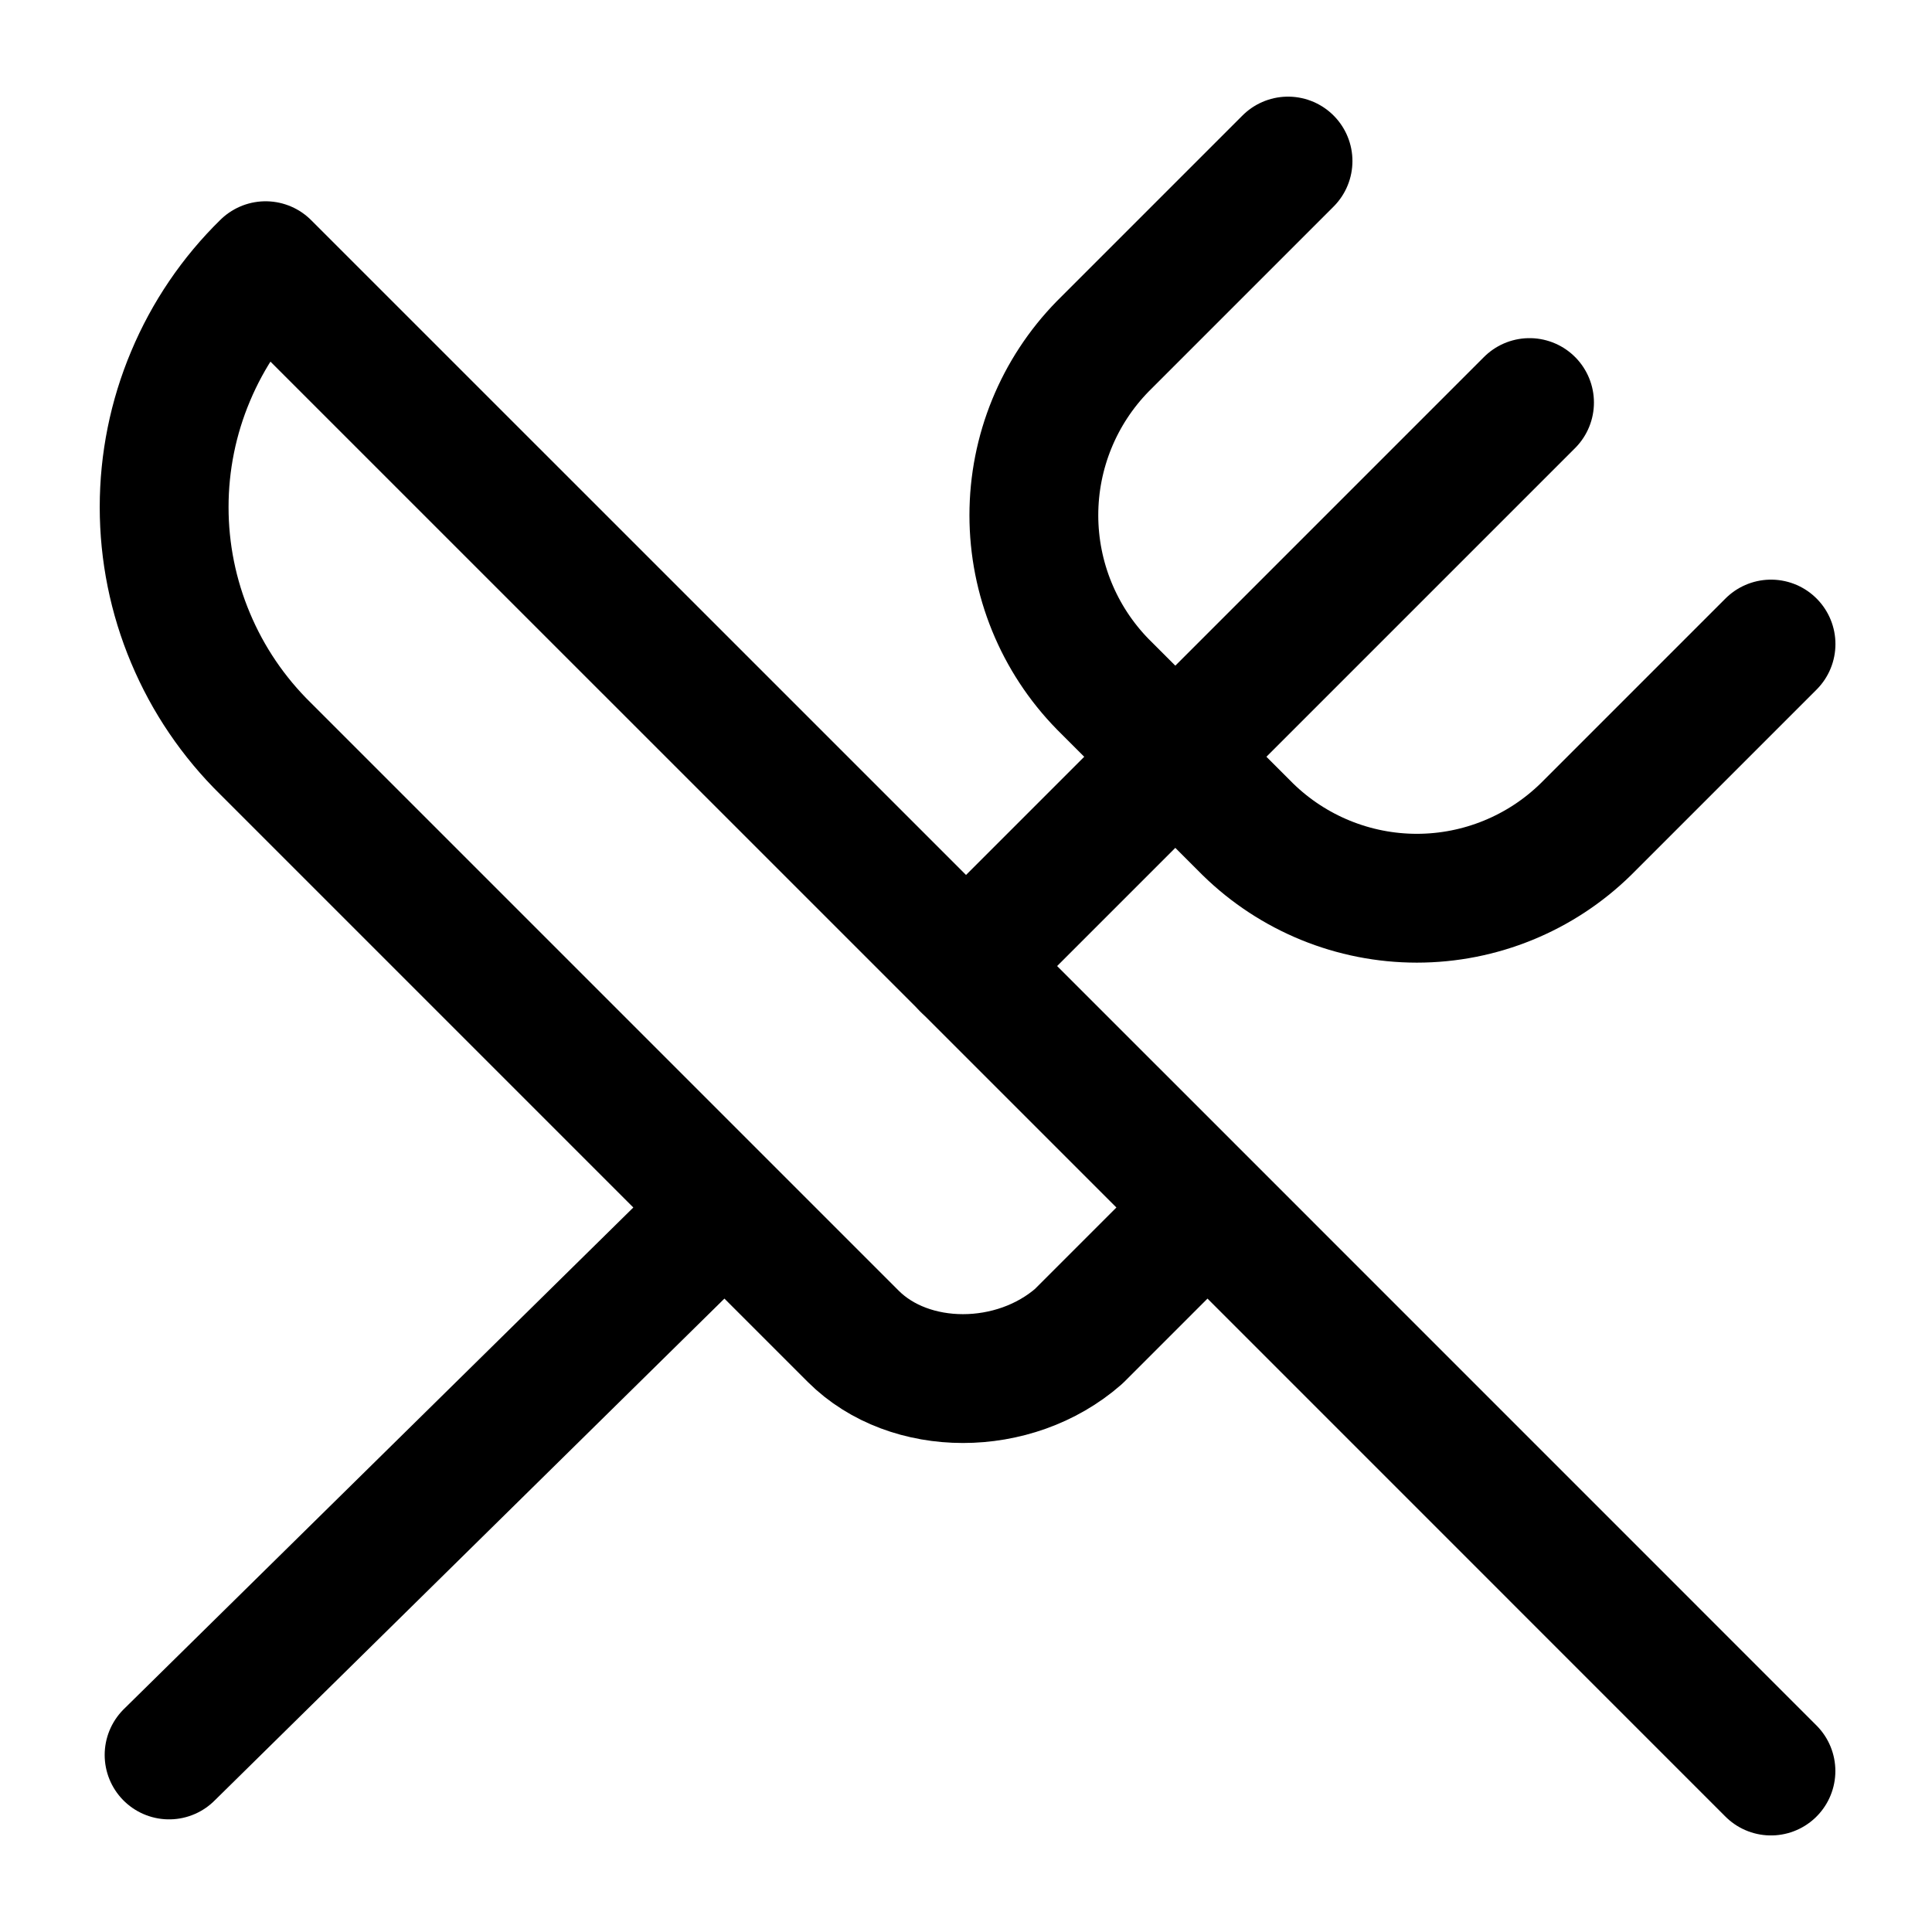
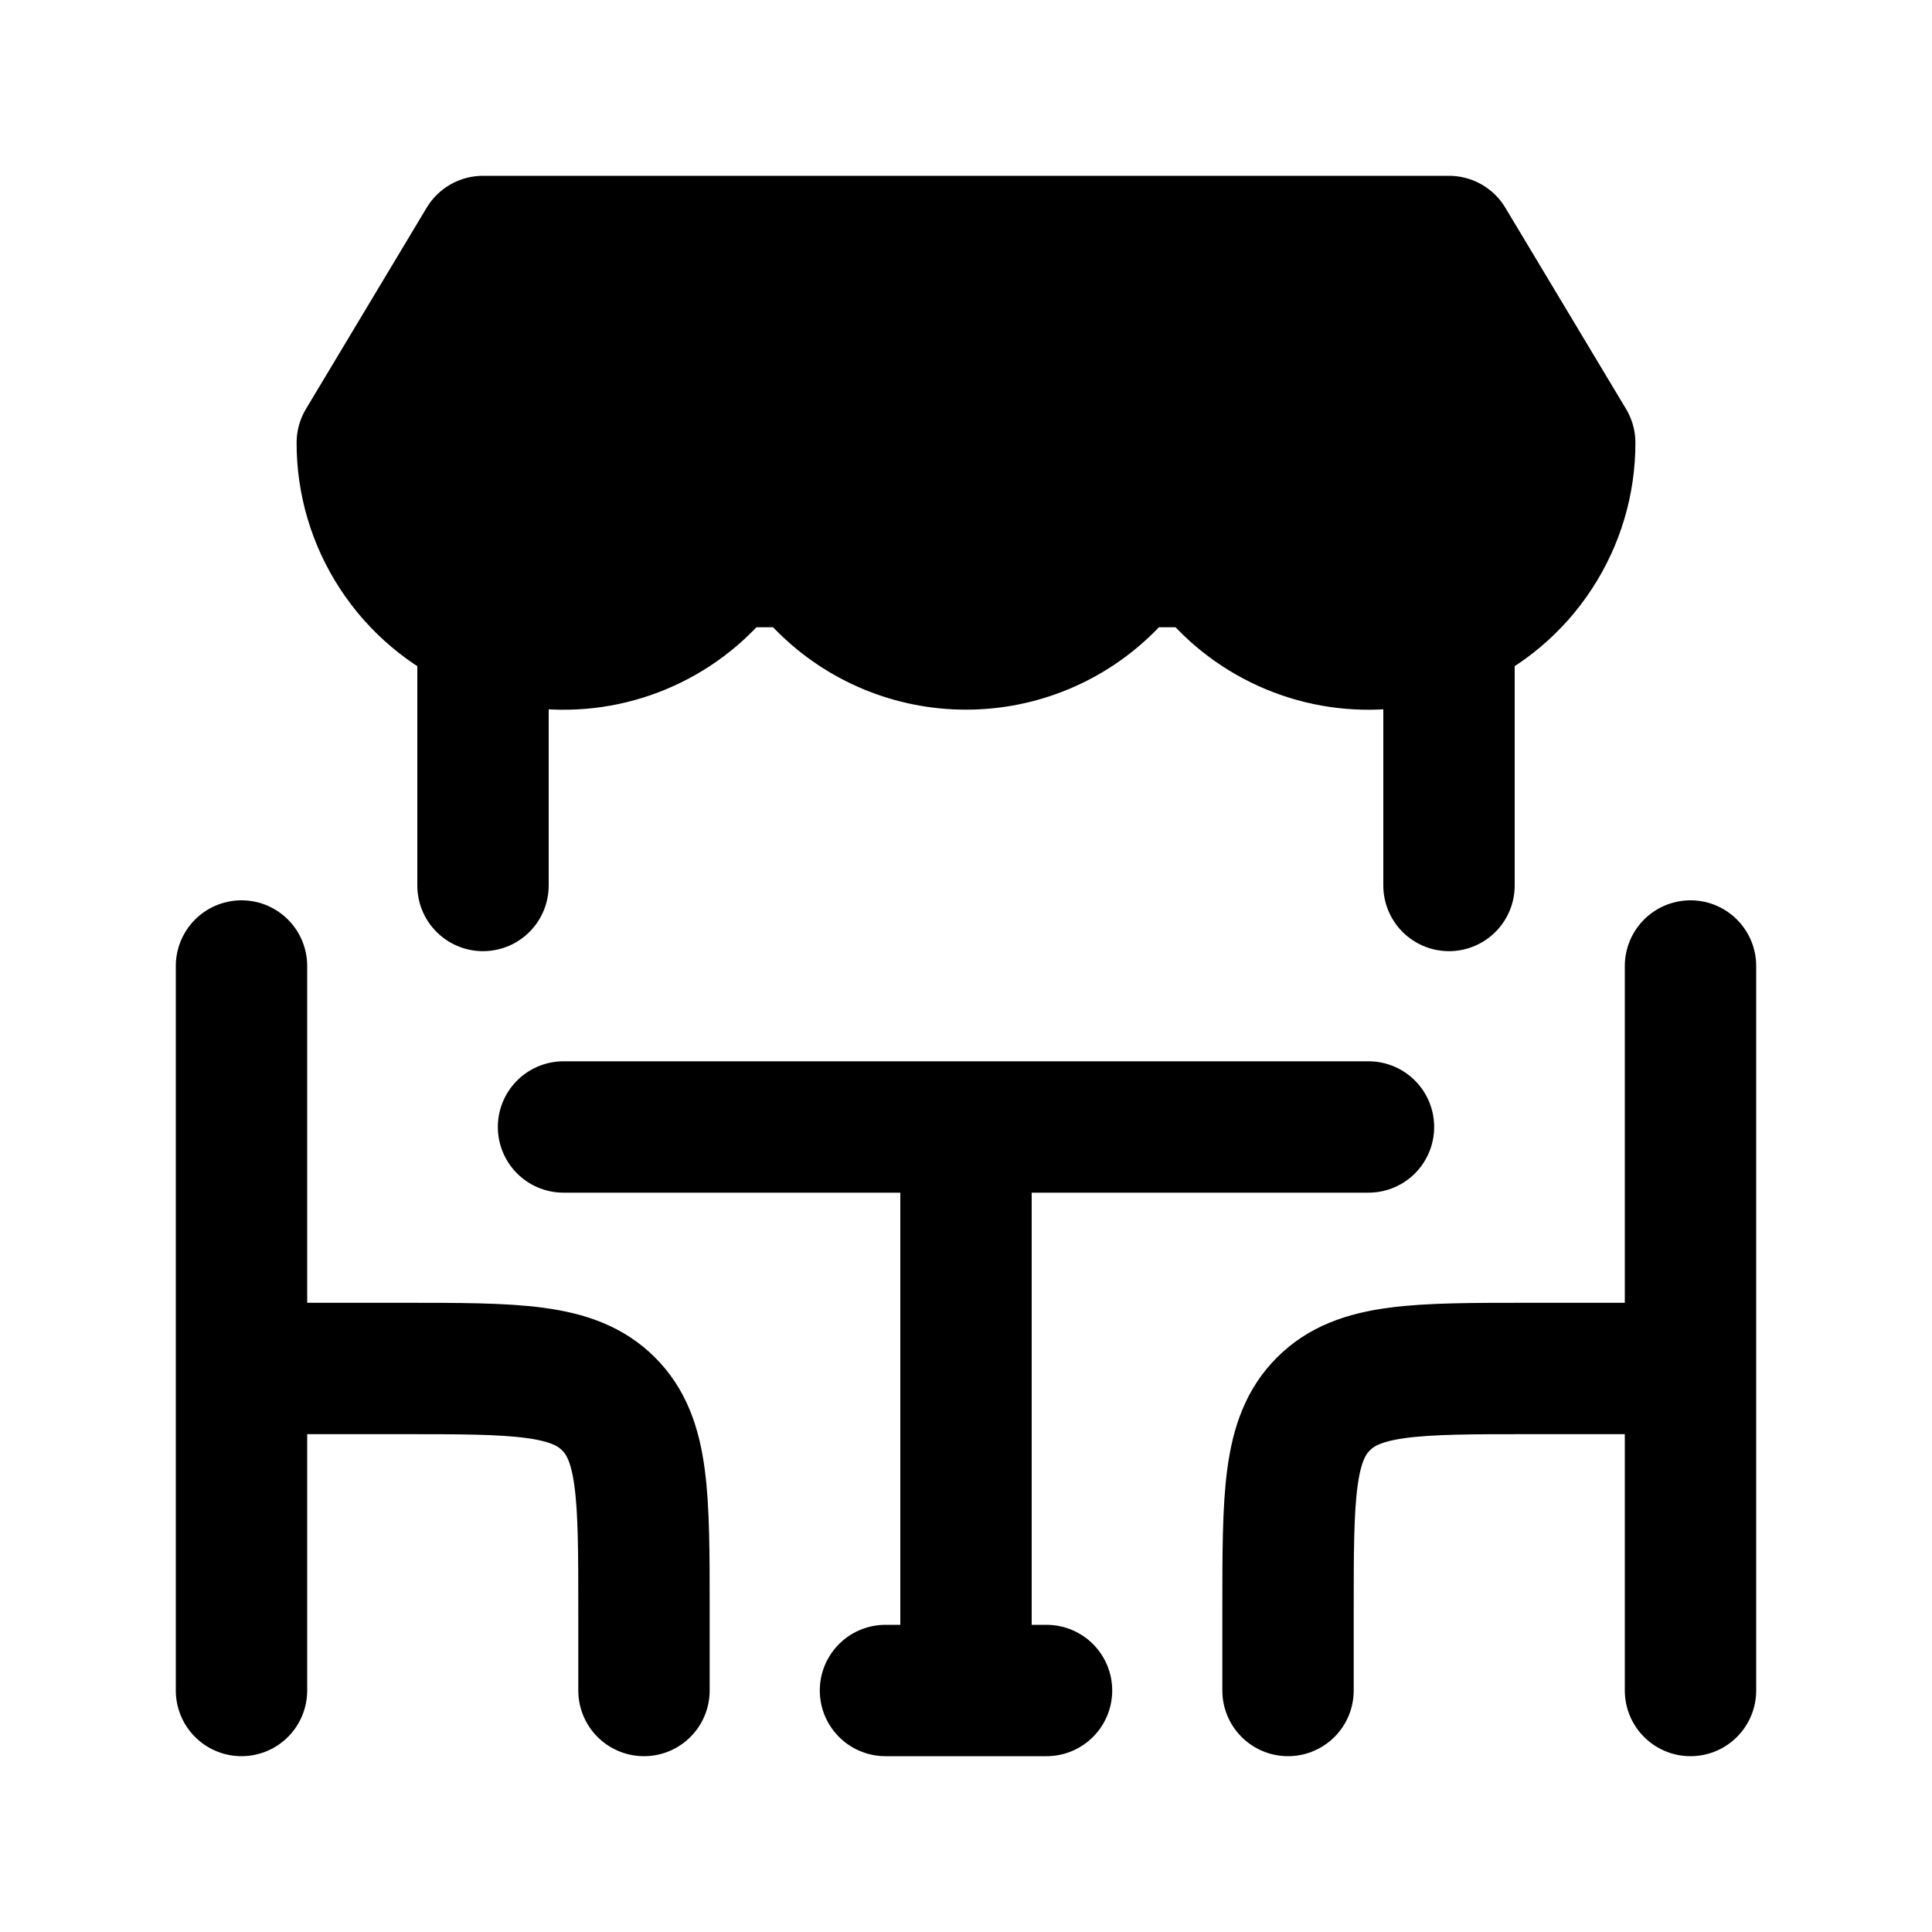
<svg xmlns="http://www.w3.org/2000/svg" width="25" height="25" viewBox="0 0 25 25" fill="none">
-   <path d="M16.667 2.084L14.271 4.48C13.699 5.064 13.378 5.849 13.378 6.667C13.378 7.485 13.699 8.271 14.271 8.855L16.146 10.73C16.73 11.302 17.516 11.623 18.334 11.623C19.152 11.623 19.937 11.302 20.521 10.73L22.917 8.334" stroke="currentColor" stroke-width="1.667" stroke-linecap="round" stroke-linejoin="round" />
-   <path d="M15.625 15.625L3.437 3.438C3.021 3.845 2.691 4.331 2.466 4.868C2.24 5.404 2.124 5.98 2.124 6.562C2.124 7.145 2.24 7.721 2.466 8.257C2.691 8.794 3.021 9.28 3.437 9.688L11.041 17.292C11.771 18.021 13.125 18.021 13.958 17.292L15.625 15.625ZM15.625 15.625L22.916 22.917" stroke="currentColor" stroke-width="1.667" stroke-linecap="round" stroke-linejoin="round" />
-   <path d="M2.188 22.709L8.854 16.146" stroke="currentColor" stroke-width="1.667" stroke-linecap="round" stroke-linejoin="round" />
-   <path d="M19.792 5.209L12.5 12.501" stroke="currentColor" stroke-width="1.667" stroke-linecap="round" stroke-linejoin="round" />
+   <path d="M18.75 8.117C19.215 7.914 19.61 7.58 19.887 7.156C20.165 6.732 20.313 6.236 20.312 5.729L18.75 3.125H6.25L4.688 5.729C4.687 6.236 4.835 6.732 5.113 7.156C5.39 7.58 5.785 7.914 6.25 8.117M18.75 8.117C18.354 8.29 17.92 8.361 17.489 8.325C17.059 8.289 16.643 8.145 16.282 7.909C15.92 7.672 15.623 7.348 15.417 6.968C15.212 6.587 15.104 6.162 15.104 5.729C15.104 6.42 14.83 7.082 14.341 7.571C13.853 8.059 13.191 8.333 12.5 8.333C11.809 8.333 11.147 8.059 10.659 7.571C10.17 7.082 9.896 6.42 9.896 5.729C9.896 6.162 9.788 6.587 9.583 6.968C9.377 7.348 9.08 7.672 8.718 7.909C8.357 8.145 7.941 8.289 7.511 8.325C7.08 8.361 6.646 8.29 6.25 8.117M18.75 8.117V11.458M6.25 8.117V11.458M3.125 12.5V17.708M3.125 17.708H5.208C6.681 17.708 7.418 17.708 7.875 18.167C8.333 18.623 8.333 19.359 8.333 20.833V21.875M3.125 17.708V21.875M21.875 12.5V17.708M21.875 17.708H19.792C18.319 17.708 17.582 17.708 17.125 18.167C16.667 18.623 16.667 19.359 16.667 20.833V21.875M21.875 17.708V21.875M7.292 14.583H12.5M12.5 14.583H17.708M12.5 14.583V21.875M12.5 21.875H11.458M12.5 21.875H13.542" stroke="currentColor" stroke-width="1.7" stroke-linecap="round" stroke-linejoin="round" />
+   <path d="M18.75 8.117C19.215 7.914 19.61 7.58 19.887 7.156C20.165 6.732 20.313 6.236 20.312 5.729L18.75 3.125H6.25L4.688 5.729C4.687 6.236 4.835 6.732 5.113 7.156C5.39 7.58 5.785 7.914 6.25 8.117M18.75 8.117C18.354 8.29 17.92 8.361 17.489 8.325C17.059 8.289 16.643 8.145 16.282 7.909C15.92 7.672 15.623 7.348 15.417 6.968C15.212 6.587 15.104 6.162 15.104 5.729C15.104 6.42 14.83 7.082 14.341 7.571C13.853 8.059 13.191 8.333 12.5 8.333C11.809 8.333 11.147 8.059 10.659 7.571C10.17 7.082 9.896 6.42 9.896 5.729C9.896 6.162 9.788 6.587 9.583 6.968C9.377 7.348 9.08 7.672 8.718 7.909C8.357 8.145 7.941 8.289 7.511 8.325C7.08 8.361 6.646 8.29 6.25 8.117" fill="currentColor" />
+   <path d="M18.75 8.117C19.215 7.914 19.61 7.58 19.887 7.156C20.165 6.732 20.313 6.236 20.312 5.729L18.75 3.125H6.25L4.688 5.729C4.687 6.236 4.835 6.732 5.113 7.156C5.39 7.58 5.785 7.914 6.25 8.117C6.646 8.29 7.08 8.361 7.511 8.325C7.941 8.289 8.357 8.145 8.718 7.909C9.08 7.672 9.377 7.348 9.583 6.968C9.788 6.587 9.896 6.162 9.896 5.729C9.896 6.42 10.17 7.082 10.659 7.571C11.147 8.059 11.809 8.333 12.5 8.333C13.191 8.333 13.853 8.059 14.341 7.571C14.83 7.082 15.104 6.42 15.104 5.729C15.104 6.162 15.212 6.587 15.417 6.968C15.623 7.348 15.92 7.672 16.282 7.909C16.643 8.145 17.059 8.289 17.489 8.325C17.92 8.361 18.354 8.29 18.75 8.117Z" stroke="currentColor" stroke-width="1.5" stroke-linecap="round" stroke-linejoin="round" />
</svg>
